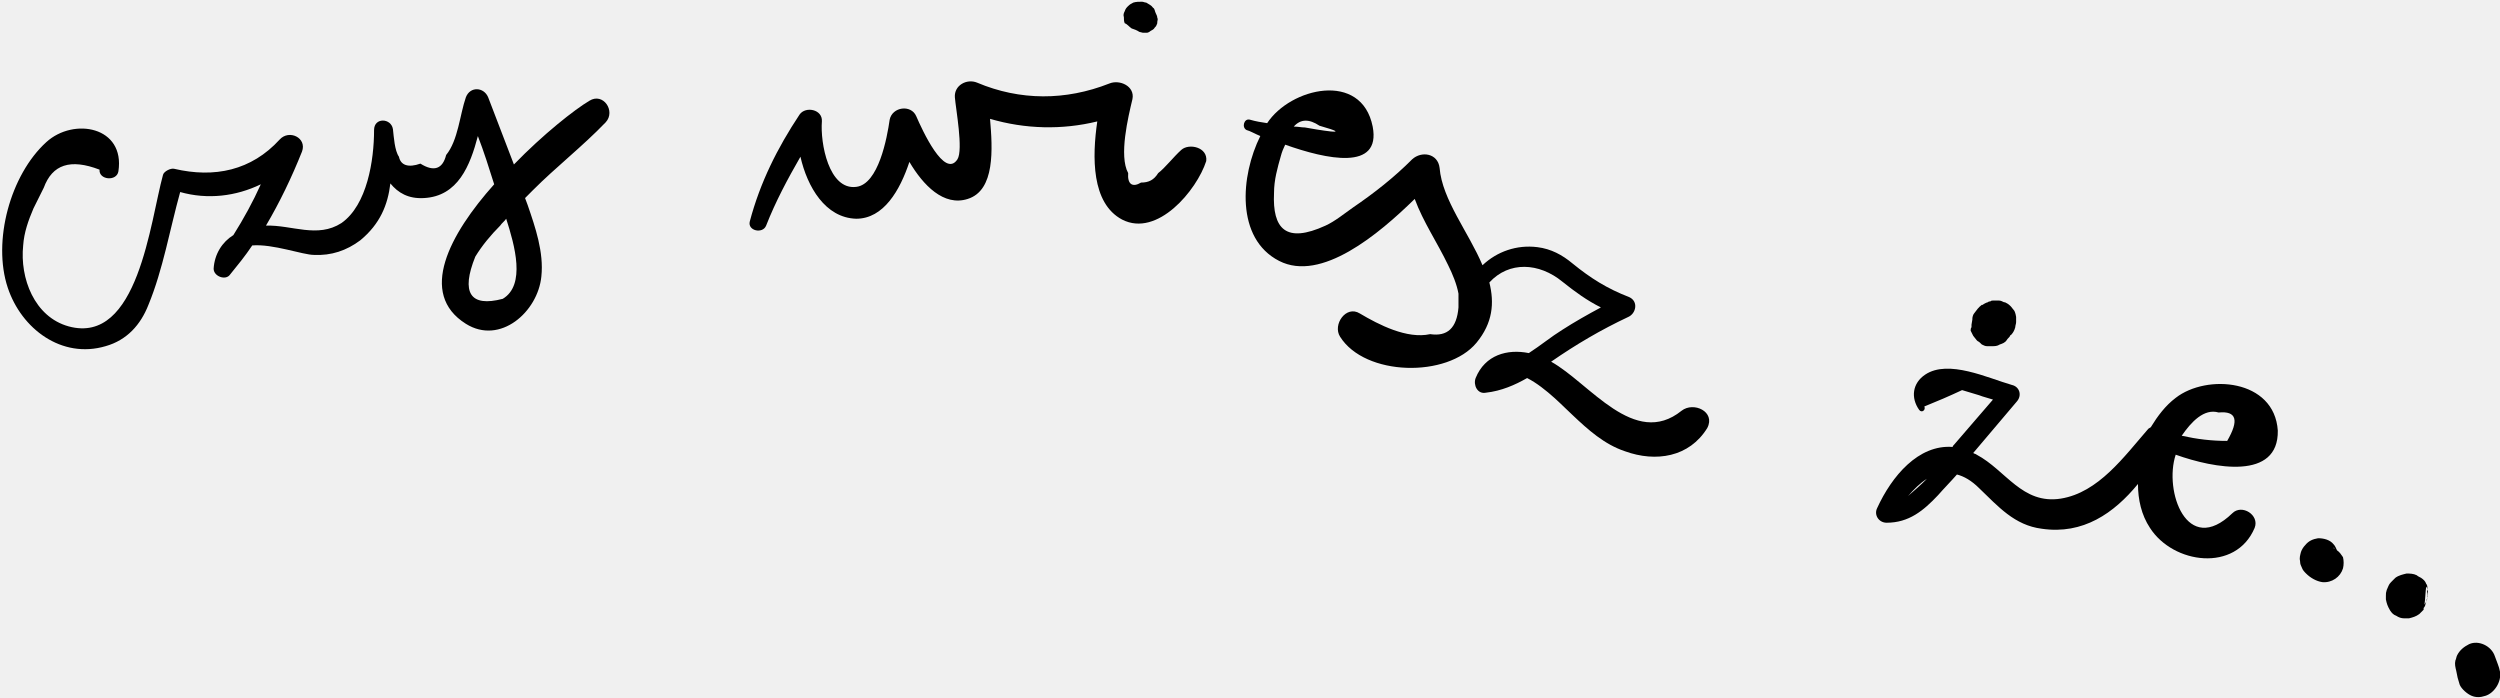
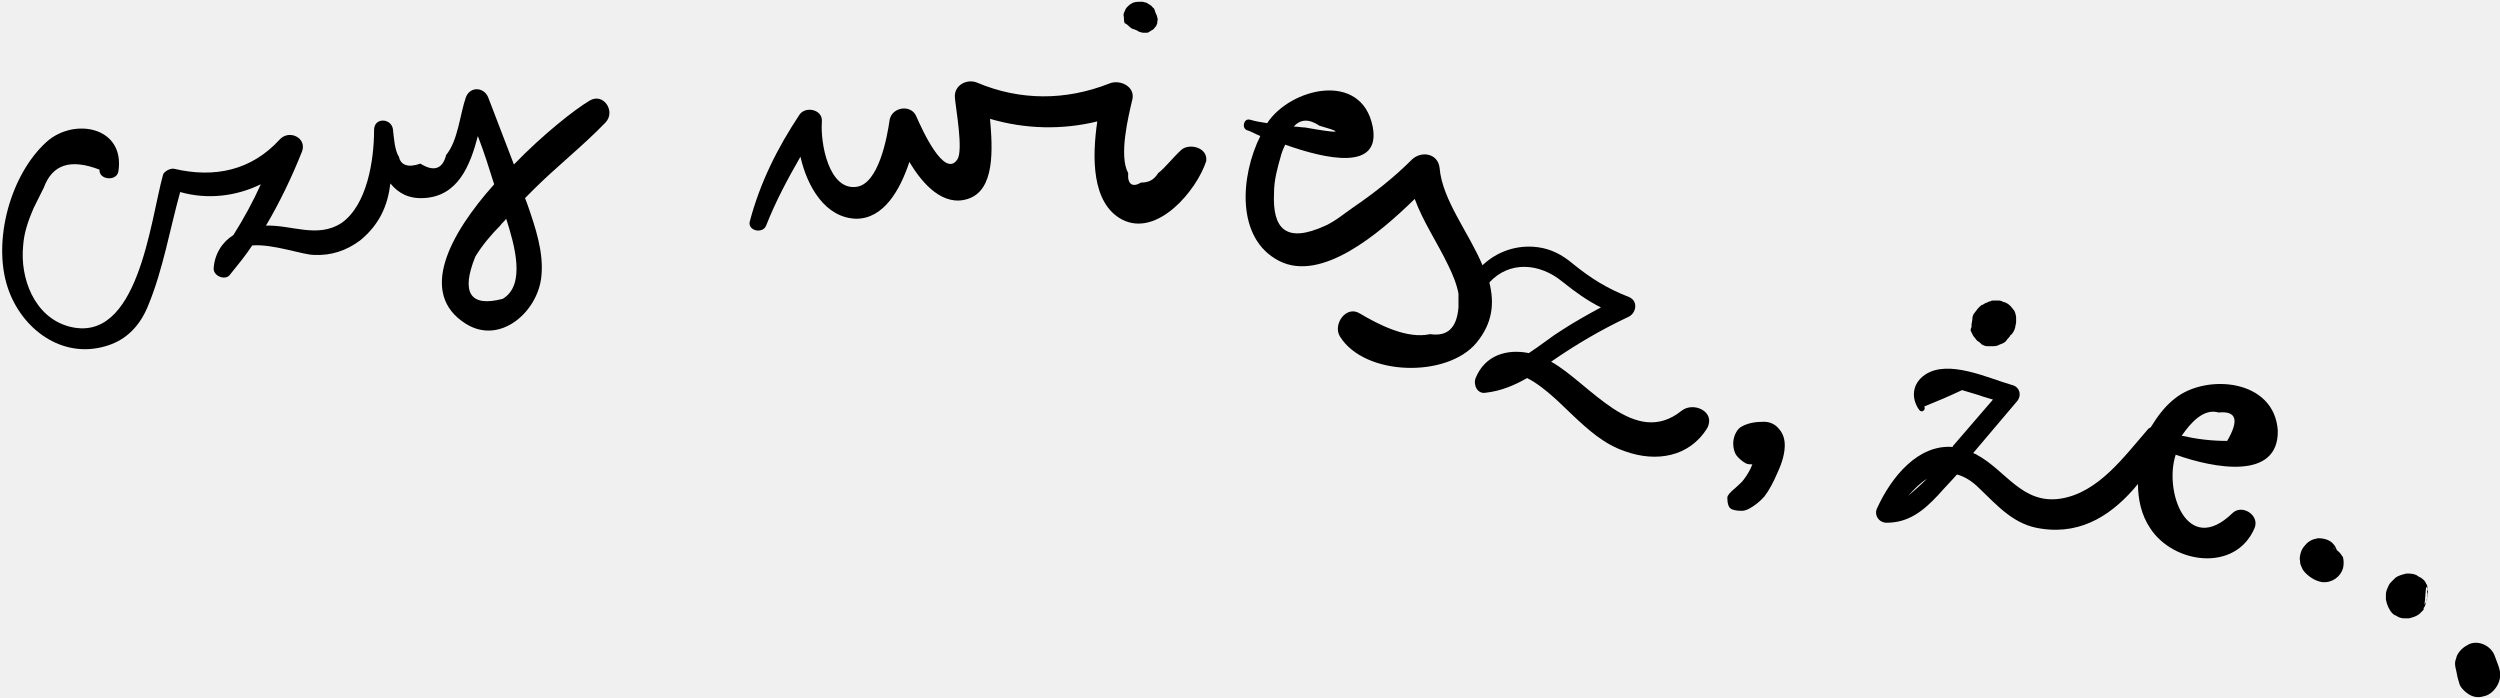
<svg xmlns="http://www.w3.org/2000/svg" width="448" height="125" viewBox="0 0 448 125" fill="none">
  <g clip-path="url(#clip0_40_8430)">
    <path d="M90.094 53.549C84.252 55.093 82.561 52.469 85.174 45.988C86.404 43.981 87.942 42.13 89.633 40.432C89.94 39.969 90.401 39.66 90.709 39.198C92.246 43.981 94.245 51.08 90.094 53.549ZM105.622 18.056C103.008 19.599 97.32 24.074 92.093 29.475C90.555 25.463 89.018 21.451 87.48 17.438C86.712 15.586 84.252 15.432 83.483 17.438C82.407 20.525 82.099 25.154 79.947 27.778C79.332 30.247 77.795 30.864 75.335 29.321C73.182 30.093 71.799 29.63 71.491 28.087C70.723 27.006 70.569 24.537 70.415 23.148C70.108 21.142 67.033 20.988 67.033 23.302C67.033 28.704 65.803 36.728 61.191 39.969C56.886 42.747 52.274 40.278 47.661 40.432C50.121 36.266 52.274 31.79 54.119 27.16C55.041 24.691 51.812 23.148 50.121 25C45.048 30.556 38.437 31.945 31.211 30.247C30.596 30.093 29.366 30.71 29.213 31.327C26.907 39.66 24.754 61.883 12.301 58.488C6.152 56.79 3.538 49.846 4.153 43.981C4.307 41.667 5.075 39.506 5.998 37.346C6.613 36.111 7.228 34.877 7.843 33.642C9.38 29.475 12.609 28.395 17.836 30.401C17.682 32.253 20.911 32.562 21.218 30.71C22.448 22.685 13.224 20.988 8.304 25.463C1.847 31.327 -1.382 43.21 1.386 51.543C3.845 58.951 11.071 64.352 18.912 62.037C22.756 60.957 25.215 58.179 26.599 54.63C29.213 48.303 30.443 41.049 32.288 34.414C37.207 35.803 42.281 35.185 46.739 33.025C45.355 36.111 43.664 39.198 41.819 42.13C39.821 43.364 38.437 45.525 38.283 48.148C38.283 49.537 40.436 50.309 41.204 49.228C42.588 47.531 43.972 45.833 45.202 43.981C48.891 43.673 54.272 45.679 56.271 45.679C59.346 45.833 62.113 44.907 64.573 43.056C68.109 40.123 69.493 36.728 69.954 32.87C71.338 34.568 73.182 35.648 75.95 35.494C82.099 35.185 84.252 29.63 85.635 24.383C86.712 27.16 87.634 30.093 88.556 33.025C80.562 41.975 74.874 52.623 83.483 58.025C89.633 61.883 96.397 55.864 97.012 49.537C97.473 45.216 95.936 40.741 94.552 36.728C94.399 36.266 94.245 35.957 94.091 35.494C94.552 35.031 95.014 34.568 95.475 34.105C99.626 29.938 104.392 26.235 108.543 21.914C110.388 19.907 108.082 16.512 105.622 18.056Z" fill="black" />
    <path d="M211.699 26.852C210.316 28.086 208.778 30.093 207.548 31.018C206.78 32.253 205.857 32.716 204.474 32.716C202.936 33.642 202.014 33.025 202.168 31.018C200.476 27.932 202.168 20.988 202.936 17.747C203.397 15.432 200.63 14.197 198.785 14.969C190.945 18.055 182.796 18.055 175.109 14.815C173.264 14.043 170.958 15.278 171.112 17.438C171.266 19.444 172.649 26.852 171.573 28.549C169.267 32.099 165.27 23.302 164.194 20.833C163.271 18.673 159.889 19.136 159.428 21.451C158.966 24.691 157.429 33.025 153.432 33.488C148.512 34.105 146.975 25.617 147.282 21.759C147.436 19.599 144.361 18.982 143.285 20.525C139.288 26.543 136.213 32.716 134.368 39.66C133.907 41.358 136.674 41.975 137.289 40.432C138.98 36.111 141.133 32.099 143.439 28.086C144.669 33.488 147.897 39.043 153.432 39.197C158.352 39.197 161.273 34.105 162.964 29.012C165.424 33.179 169.113 37.037 173.418 35.648C178.338 34.105 177.877 26.698 177.415 21.296C183.719 23.148 190.33 23.302 196.633 21.759C195.71 28.086 195.557 36.42 201.091 39.352C207.395 42.593 214.467 34.105 216.158 28.858C216.465 26.389 213.083 25.617 211.699 26.852Z" fill="black" />
    <path d="M202.783 5.093C203.244 5.247 203.706 5.401 204.167 5.71L204.782 5.864C205.089 5.864 205.243 5.864 205.551 5.864C205.704 5.864 206.012 5.71 206.166 5.556C206.473 5.401 206.781 5.247 206.934 4.938C207.088 4.784 207.242 4.63 207.242 4.475C207.396 4.321 207.395 4.012 207.395 3.858C207.395 3.704 207.549 3.395 207.395 3.241C207.395 2.932 207.242 2.623 207.088 2.315C206.934 2.006 206.934 1.543 206.627 1.389C206.319 0.926 205.858 0.772 205.397 0.463C205.089 0.463 204.936 0.309 204.628 0.309C204.167 0.309 203.552 0.309 203.091 0.463C202.783 0.617 202.476 0.772 202.168 1.08C201.861 1.389 201.707 1.543 201.553 2.006C201.4 2.315 201.246 2.623 201.4 3.086C201.4 3.395 201.4 3.858 201.553 4.167C202.015 4.321 202.322 4.784 202.783 5.093Z" fill="black" />
    <path d="M236.453 22.531C243.525 24.537 235.531 23.148 233.84 22.84C233.225 22.84 232.61 22.685 231.841 22.685C233.071 21.296 234.608 21.296 236.453 22.531ZM301.332 73.611C292.876 80.401 284.881 68.673 277.963 64.815C282.422 61.728 286.88 59.105 291.8 56.79C293.183 56.173 293.645 54.012 291.953 53.241C287.956 51.698 285.035 49.846 281.807 47.222C279.962 45.679 277.963 44.599 275.503 44.29C271.813 43.827 268.277 45.062 265.664 47.531C263.204 41.667 258.438 35.803 257.977 30.093C257.669 27.469 254.748 27.006 253.057 28.549C249.829 31.79 246.293 34.568 242.449 37.191C240.912 38.272 239.22 39.66 237.529 40.432C230.457 43.673 227.997 41.049 228.305 34.568C228.305 32.253 228.92 30.093 229.535 27.932C229.689 27.315 229.996 26.543 230.304 25.926C237.683 28.549 247.522 30.71 245.985 22.685C243.986 12.654 231.226 15.741 227.075 22.068C225.999 21.914 225.076 21.759 224 21.451C222.924 21.142 222.463 22.84 223.385 23.302C224 23.457 224.769 23.92 225.845 24.383C222.309 31.482 221.387 42.747 229.227 46.759C236.761 50.617 247.061 41.975 253.518 35.648C255.056 39.815 257.516 43.364 259.514 47.531C260.283 49.074 261.052 50.926 261.359 52.623C261.359 53.395 261.359 54.321 261.359 55.093C261.052 58.796 259.36 60.34 256.286 59.877C252.135 60.803 247.061 58.179 243.679 56.173C241.219 54.63 238.759 58.179 240.143 60.34C244.601 67.438 259.361 67.747 264.588 61.42C267.509 57.87 267.816 54.321 266.894 50.617C270.43 46.759 275.811 47.068 279.962 50.463C282.268 52.315 284.42 53.858 286.88 55.093C284.574 56.327 282.114 57.716 279.962 59.105C277.963 60.34 276.118 61.883 273.966 63.272C270.122 62.5 266.125 63.58 264.434 67.747C263.973 68.981 264.741 70.679 266.279 70.37C269.046 70.062 271.506 68.981 273.658 67.747C277.041 69.445 280.577 73.302 281.807 74.383C284.574 77.006 287.495 79.63 291.185 80.864C296.719 82.87 302.715 81.945 305.944 76.698C307.481 73.766 303.484 71.914 301.332 73.611Z" fill="black" />
    <path d="M399.112 79.012C396.344 79.012 393.731 78.704 390.963 78.086C392.655 75.617 394.961 73.148 397.574 73.92C400.803 73.611 401.264 75.309 399.112 79.012ZM341.92 88.889C342.996 87.654 344.073 86.574 345.303 85.802C344.226 86.883 342.996 87.963 341.92 88.889ZM389.887 71.296C388.042 72.685 386.659 74.537 385.429 76.543C385.275 76.698 385.121 76.698 384.968 76.852C380.663 81.79 376.051 88.272 369.286 89.352C362.368 90.432 359.447 84.259 354.219 81.481C354.066 81.327 353.758 81.327 353.604 81.173C356.218 78.086 358.832 75 361.445 71.914C362.368 70.833 361.906 69.29 360.523 68.981C356.218 67.747 349.146 64.352 344.995 67.13C342.689 68.673 342.381 71.296 343.919 73.457C344.38 74.074 345.149 73.457 344.841 72.84C347.147 71.914 349.3 70.988 351.606 69.907C352.682 70.216 353.604 70.525 354.681 70.833C355.449 71.142 356.218 71.296 357.141 71.605C354.834 74.228 352.528 77.006 350.222 79.63C350.068 79.784 349.915 79.938 349.915 80.093C343.765 79.63 338.999 85.34 336.386 91.049C335.771 92.284 336.693 93.673 338.077 93.673C342.074 93.673 344.688 91.512 347.301 88.734C348.377 87.5 349.607 86.265 350.683 85.031C351.913 85.34 353.297 86.111 354.681 87.5C358.063 90.741 360.984 94.136 365.904 94.753C373.283 95.833 378.818 91.975 383.123 86.728C383.123 89.506 383.738 92.284 385.275 94.599C389.426 101.08 400.649 102.623 404.031 94.599C404.954 92.284 401.725 90.278 400.034 91.975C391.886 99.846 387.735 87.963 389.887 81.481C396.806 83.951 408.336 86.111 408.182 77.16C407.567 67.901 395.422 66.975 389.887 71.296Z" fill="black" />
    <path d="M353.141 59.259C353.294 59.568 353.448 59.877 353.602 60.185C353.756 60.34 354.063 60.803 354.217 60.957C354.217 60.957 354.217 60.957 354.371 61.111C354.678 61.265 354.832 61.42 355.139 61.728C355.447 61.883 355.754 62.037 356.062 62.037C356.215 62.037 356.215 62.037 356.523 62.037C356.523 62.037 356.83 62.037 356.984 62.037C357.445 62.037 357.907 62.037 358.368 61.728C358.829 61.574 359.29 61.42 359.598 60.957C359.751 60.648 360.059 60.494 360.213 60.185C360.213 60.185 360.213 60.031 360.366 60.031C360.674 59.722 360.981 59.259 361.135 58.642C361.135 58.333 361.289 58.025 361.289 57.716C361.289 57.562 361.289 57.253 361.289 56.944V56.79C361.289 56.636 361.135 56.019 360.981 55.71C360.828 55.556 360.52 55.093 360.366 54.938C360.366 54.938 360.366 54.938 360.213 54.784C359.905 54.475 359.598 54.321 359.29 54.167C359.29 54.167 359.29 54.167 359.136 54.167C358.829 54.012 358.522 53.858 358.214 53.858C358.214 53.858 358.214 53.858 358.06 53.858C357.907 53.858 357.753 53.858 357.599 53.858C357.445 53.858 357.292 53.858 357.138 53.858C356.984 53.858 356.83 53.858 356.677 54.012C356.523 54.012 356.369 54.012 356.215 54.167C356.062 54.167 355.447 54.475 355.293 54.63C355.293 54.63 355.293 54.63 355.139 54.63C354.524 55.093 354.217 55.556 353.756 56.173C353.602 56.327 353.448 56.79 353.448 57.099C353.448 57.099 353.448 57.099 353.448 57.253C353.448 57.407 353.294 58.025 353.294 58.179C353.294 58.333 353.294 58.642 353.294 58.642C353.141 58.796 353.141 59.105 353.141 59.259Z" fill="black" />
    <path d="M418.327 98.302C418.327 98.302 418.173 98.302 418.173 98.148C418.173 98.148 418.327 98.148 418.327 98.302ZM418.788 98.611C418.634 98.302 418.48 97.84 418.173 97.531C417.558 96.759 416.482 96.451 415.406 96.451C414.483 96.605 413.714 96.914 413.099 97.685C412.792 97.994 412.484 98.457 412.331 98.92C412.177 99.537 412.023 100 412.177 100.617C412.177 101.08 412.331 101.389 412.484 101.698C412.638 102.161 412.946 102.469 413.253 102.778C414.022 103.549 415.098 104.167 416.174 104.321C417.865 104.475 419.403 103.395 419.864 101.852C420.018 101.235 420.018 100.463 419.864 99.846C419.556 99.383 419.249 98.92 418.788 98.611Z" fill="black" />
    <path d="M434.777 107.87C434.623 108.025 434.623 108.179 434.469 108.333C434.623 107.253 434.623 106.173 434.777 105.093C434.777 105.247 434.93 105.247 434.93 105.401C434.93 105.556 435.084 105.864 435.084 106.019C435.084 106.327 435.084 106.636 435.084 106.945C434.93 107.253 434.777 107.562 434.777 107.87ZM434.777 104.63C434.623 104.167 434.315 103.858 433.854 103.549C433.547 103.395 433.239 103.241 433.085 103.086C432.47 102.778 431.855 102.778 431.241 102.778C430.626 102.932 429.857 103.086 429.242 103.549C428.934 103.858 428.781 104.012 428.473 104.321C428.012 104.784 428.012 105.093 427.705 105.71C427.551 106.327 427.551 106.173 427.551 106.79C427.551 106.944 427.551 107.099 427.551 107.407C427.705 108.179 427.858 108.642 428.319 109.414C428.627 109.877 428.934 110.185 429.396 110.34C429.857 110.648 430.318 110.803 430.779 110.803C431.087 110.803 431.394 110.803 431.702 110.803C432.317 110.648 432.932 110.494 433.547 110.031L433.7 109.877C433.854 109.722 434.162 109.414 434.315 109.259C434.315 109.105 434.315 108.951 434.315 108.951C434.469 108.796 434.623 108.488 434.623 108.333C434.777 108.025 434.777 107.716 434.93 107.407C435.084 106.944 435.084 106.482 434.93 106.019C435.084 105.093 434.93 104.784 434.777 104.63Z" fill="black" />
    <path d="M448 120.37C447.846 119.444 447.385 118.518 447.077 117.593C446.462 115.741 444.156 114.66 442.465 115.432C441.542 115.895 440.774 116.512 440.313 117.438C440.159 117.747 440.159 118.056 440.005 118.364C439.851 118.981 440.005 119.599 440.159 120.216C440.313 121.142 440.466 121.759 440.774 122.685C441.081 123.457 442.157 124.383 442.926 124.691C443.695 125 444.464 125 445.386 124.691C446.923 124.228 448.307 122.222 448 120.37Z" fill="black" />
+     <path d="M313.81 83.21C313.297 83.21 312.923 83.117 312.69 82.93C312.13 82.603 311.64 82.183 311.22 81.67C310.8 81.11 310.59 80.34 310.59 79.36C310.637 78.66 310.8 78.053 311.08 77.54C311.36 76.98 311.757 76.583 312.27 76.35C313.25 75.837 314.51 75.58 316.05 75.58C317.17 75.58 318.08 76 318.78 76.84C319.48 77.633 319.83 78.613 319.83 79.78C319.83 81.18 319.41 82.79 318.57 84.61C317.777 86.477 316.983 87.923 316.19 88.95C315.583 89.65 314.883 90.257 314.09 90.77C313.343 91.283 312.69 91.54 312.13 91.54C311.01 91.54 310.287 91.353 309.96 90.98C309.68 90.653 309.54 90.047 309.54 89.16C309.54 88.787 310.03 88.203 311.01 87.41C311.803 86.71 312.293 86.22 312.48 85.94C313.18 85.007 313.693 84.097 314.02 83.21H313.81Z" fill="black" />
  </g>
  <defs>
    <clipPath id="clip0_40_8430">
      <rect width="448" height="125" fill="white" />
    </clipPath>
  </defs>
</svg>
